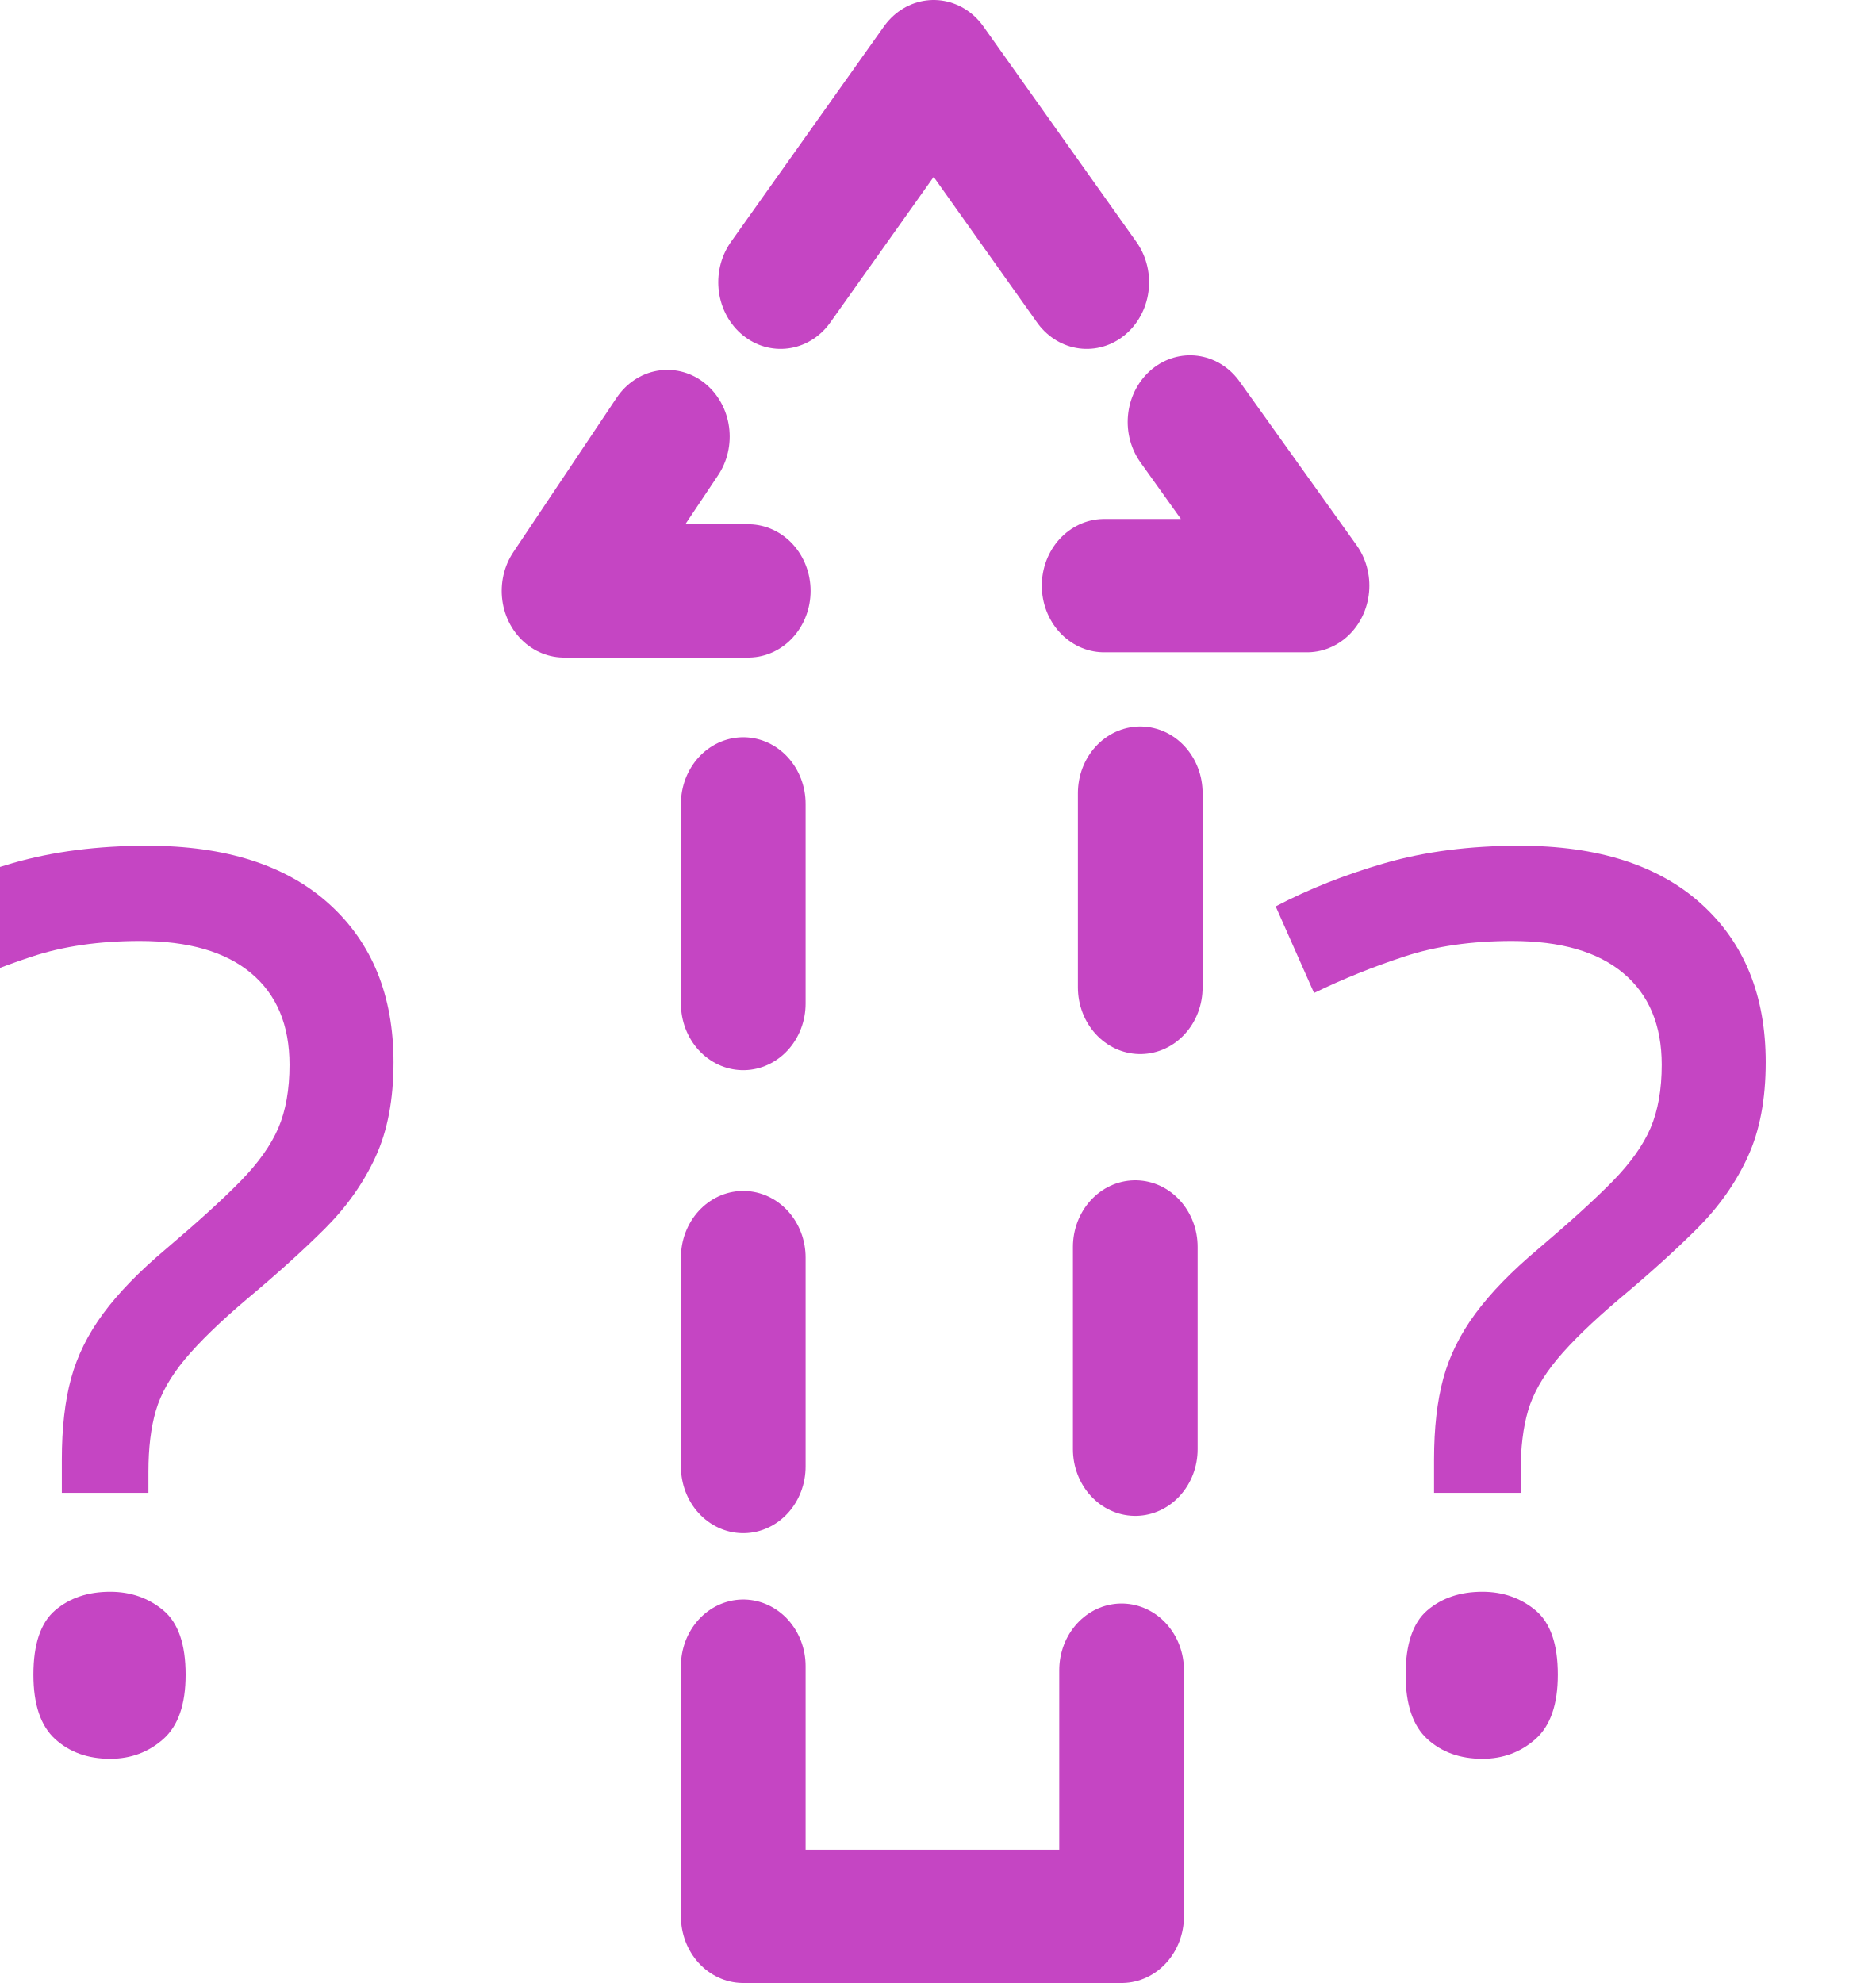
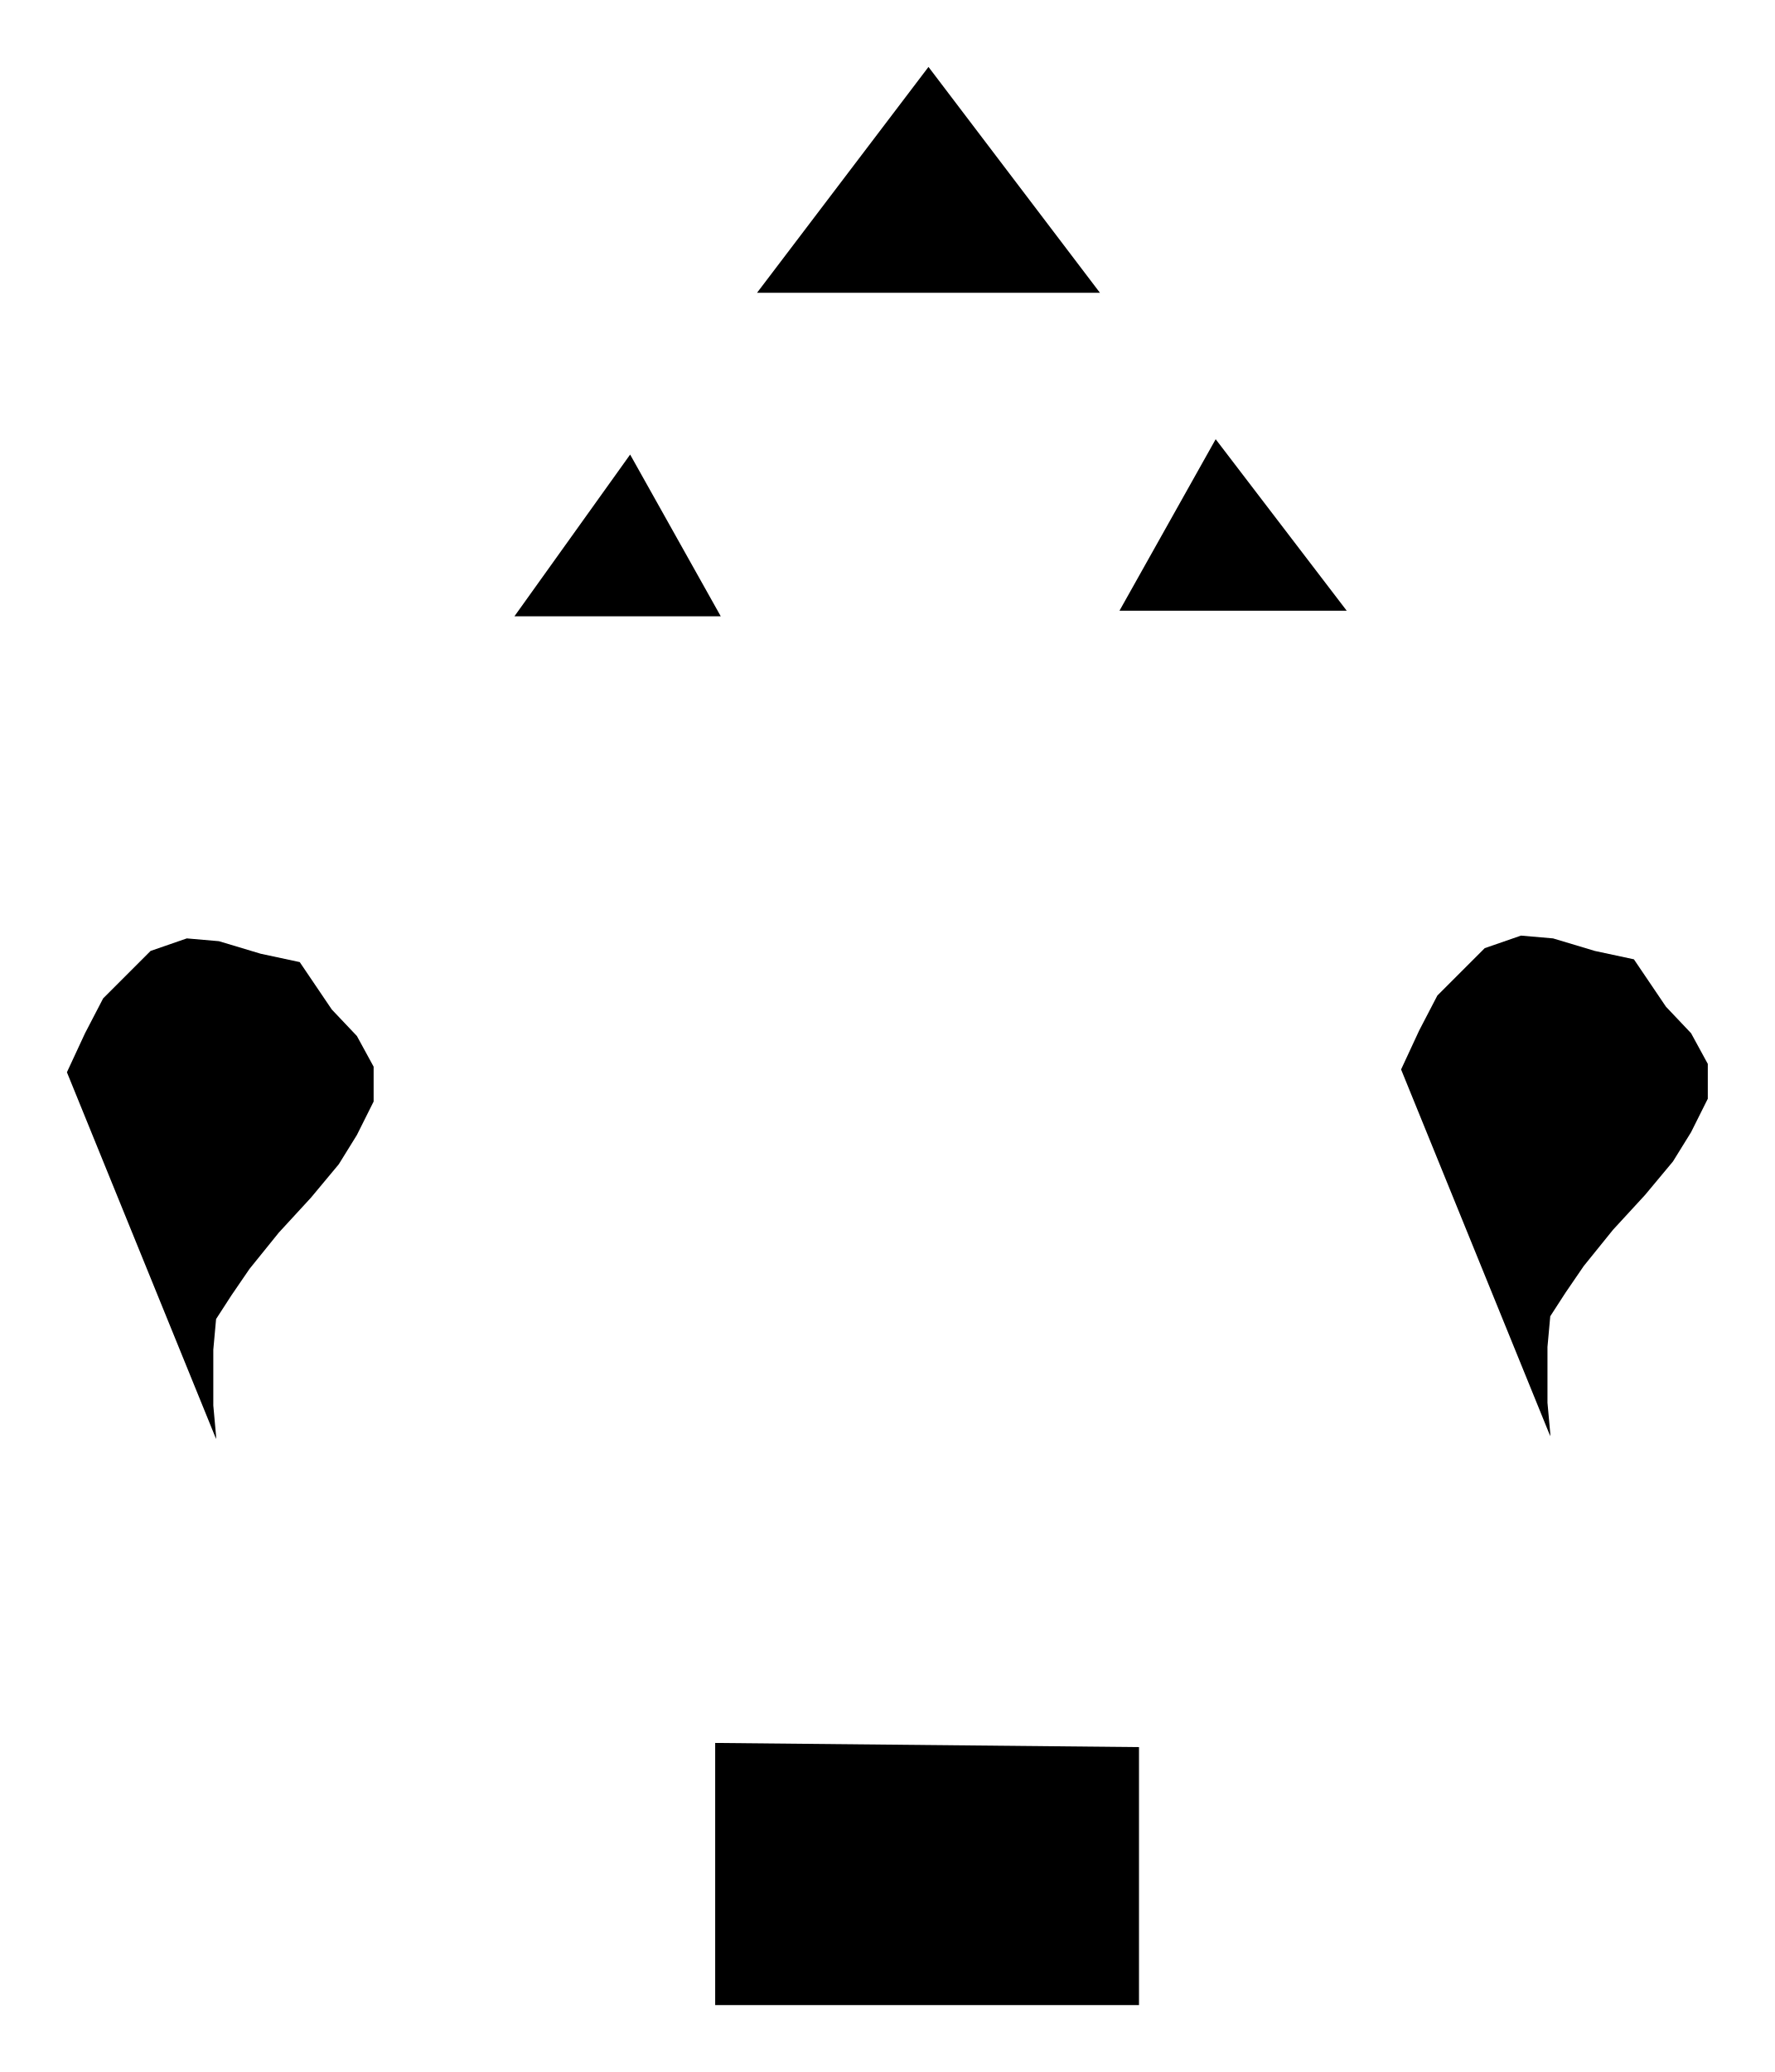
- <svg xmlns="http://www.w3.org/2000/svg" id="svg24" width="49.485" height="52.315" version="1.1" viewBox="0 0 247.426 261.576">
-   <defs id="defs14" />
-   <g id="g22" transform="matrix(0.40248,0,0,0.4303532,74.63621,-477.9478)" fill="none" stroke="#000000" stroke-width="10.383mm" style="fill:none;fill-opacity:1;stroke:#c545c3;stroke-width:40.866;stroke-linecap:round;stroke-linejoin:round;stroke-miterlimit:4;stroke-dasharray:none;stroke-opacity:1">
-     <path id="path6" d="m 70.381,1197.1 50.167,-66.074 50.167,66.074" style="fill:none;fill-opacity:1;stroke:#c545c3;stroke-width:40.866;stroke-linecap:round;stroke-linejoin:round;stroke-miterlimit:4;stroke-dasharray:none;stroke-opacity:1" />
-     <path id="path8" d="m 33.266,1244.4 -33.853,47.312 h 60.364" style="fill:none;fill-opacity:1;stroke:#c545c3;stroke-width:40.866;stroke-linecap:round;stroke-linejoin:round;stroke-miterlimit:4;stroke-dasharray:none;stroke-opacity:1" />
-     <path id="path10" d="m 176.42,1290.1 h 66.482 l -38.339,-50.167" style="fill:none;fill-opacity:1;stroke:#c545c3;stroke-width:40.866;stroke-linecap:round;stroke-linejoin:round;stroke-miterlimit:4;stroke-dasharray:none;stroke-opacity:1" />
-     <path id="path12" d="m 58.145,1621.3 v 76.679 h 123.99 v -75.455" style="fill:none;fill-opacity:1;stroke:#c545c3;stroke-width:40.866;stroke-linecap:round;stroke-linejoin:round;stroke-miterlimit:4;stroke-dasharray:none;stroke-opacity:1" />
-     <path id="path14" d="m 58.145,1560.1 v -64.034" style="fill:none;fill-opacity:1;stroke:#c545c3;stroke-width:40.866;stroke-linecap:round;stroke-linejoin:round;stroke-miterlimit:4;stroke-dasharray:none;stroke-opacity:1" />
-     <path id="path16" d="m 58.145,1357 v 61.18" style="fill:none;fill-opacity:1;stroke:#c545c3;stroke-width:40.866;stroke-linecap:round;stroke-linejoin:round;stroke-miterlimit:4;stroke-dasharray:none;stroke-opacity:1" />
-     <path id="path18" d="m 188.25,1353.7 v 59.548" style="fill:none;fill-opacity:1;stroke:#c545c3;stroke-width:40.866;stroke-linecap:round;stroke-linejoin:round;stroke-miterlimit:4;stroke-dasharray:none;stroke-opacity:1" />
-     <path id="path20" d="m 186.62,1492.8 v 61.995" style="fill:none;fill-opacity:1;stroke:#c545c3;stroke-width:40.866;stroke-linecap:round;stroke-linejoin:round;stroke-miterlimit:4;stroke-dasharray:none;stroke-opacity:1" />
-   </g>
-   <text xml:space="preserve" style="font-style:normal;font-variant:normal;font-weight:normal;font-stretch:normal;font-size:163.205px;line-height:1.25;font-family:'Fira Mono';-inkscape-font-specification:'Fira Mono';fill:#c545c3;fill-opacity:1;stroke:none;stroke-width:5" x="-14.688" y="229.718" id="text1909">
-     <tspan id="tspan1907" style="font-style:normal;font-variant:normal;font-weight:normal;font-stretch:normal;font-family:'Fira Mono';-inkscape-font-specification:'Fira Mono';fill:#c545c3;fill-opacity:1;stroke-width:5" x="-14.688" y="229.718">?</tspan>
-   </text>
-   <text xml:space="preserve" style="font-style:normal;font-variant:normal;font-weight:normal;font-stretch:normal;font-size:163.205px;line-height:1.25;font-family:'Fira Mono';-inkscape-font-specification:'Fira Mono';fill:#c545c3;fill-opacity:1;stroke:none;stroke-width:5" x="166.313" y="229.718" id="text7711">
-     <tspan id="tspan7709" style="font-style:normal;font-variant:normal;font-weight:normal;font-stretch:normal;font-family:'Fira Mono';-inkscape-font-specification:'Fira Mono';fill:#c545c3;fill-opacity:1;stroke-width:5" x="166.313" y="229.718">?</tspan>
-   </text>
+ <svg xmlns="http://www.w3.org/2000/svg" version="1.2" baseProfile="tiny" xml:space="preserve" style="shape-rendering:geometricPrecision; fill-rule:evenodd;" width="12.73mm" height="14.86mm" viewBox="-6.66 -7.42 12.73 14.86">
+   <rect class="symbolBox layout" fill="none" x="-6.18" y="-6.94" height="13.9" width="11.77" />
+   <rect class="svgBox layout" fill="none" x="-6.18" y="-6.94" height="13.9" width="11.77" />
+   <path d=" M -1.23,-5.32 L 0,-6.94 L 1.23,-5.32" class="sl f0 sTRFCD" style="stroke-width: 0.96;" />
+   <path d=" M -2.14,-4.16 L -2.97,-3 L -1.49,-3" class="sl f0 sTRFCD" style="stroke-width: 0.96;" />
+   <path d=" M 1.37,-3.04 L 3,-3.04 L 2.06,-4.27" class="sl f0 sTRFCD" style="stroke-width: 0.96;" />
+   <path d=" M -1.53,5.08 L -1.53,6.96 L 1.51,6.96 L 1.51,5.11" class="sl f0 sTRFCD" style="stroke-width: 0.96;" />
+   <path d=" M -1.53,3.58 L -1.53,2.01" class="sl f0 sTRFCD" style="stroke-width: 0.96;" />
+   <path d=" M -1.53,-1.4 L -1.53,0.1" class="sl f0 sTRFCD" style="stroke-width: 0.96;" />
+   <path d=" M 1.66,-1.48 L 1.66,-0.02" class="sl f0 sTRFCD" style="stroke-width: 0.96;" />
+   <path d=" M 1.62,1.93 L 1.62,3.45" class="sl f0 sTRFCD" style="stroke-width: 0.96;" />
+   <path d=" M -6.18,0.27 L -6.05,-0.01 L -5.92,-0.26 L -5.75,-0.43 L -5.58,-0.6 L -5.32,-0.69 L -5.09,-0.67 L -4.79,-0.58 L -4.51,-0.52 L -4.28,-0.18 L -4.1,0.01 L -3.98,0.23 L -3.98,0.48 L -4.1,0.72 L -4.23,0.93 L -4.43,1.17 L -4.66,1.42 L -4.87,1.68 L -5,1.87 L -5.11,2.04 L -5.13,2.26 L -5.13,2.49 L -5.13,2.66 L -5.11,2.88 L -5.11,2.9" class="sl f0 sCHMGD" style="stroke-width: 0.32;" />
+   <path d=" M -5.32,3.74 L -4.79,3.74" class="sl f0 sCHMGD" style="stroke-width: 0.64;" />
+   <path d=" M 3.39,0.25 L 3.52,-0.03 L 3.65,-0.28 L 3.82,-0.45 L 3.99,-0.62 L 4.25,-0.71 L 4.48,-0.69 L 4.78,-0.6 L 5.06,-0.54 L 5.29,-0.2 L 5.47,-0.01 L 5.59,0.21 L 5.59,0.46 L 5.47,0.7 L 5.34,0.91 L 5.14,1.15 L 4.91,1.4 L 4.7,1.66 L 4.57,1.85 L 4.46,2.02 L 4.44,2.24 L 4.44,2.47 L 4.44,2.64 L 4.46,2.86 L 4.46,2.88" class="sl f0 sCHMGD" style="stroke-width: 0.32;" />
+   <path d=" M 4.25,3.72 L 4.78,3.72" class="sl f0 sCHMGD" style="stroke-width: 0.64;" />
+   <circle class="pivotPoint layout" fill="none" cx="0" cy="0" r="1" />
</svg>
